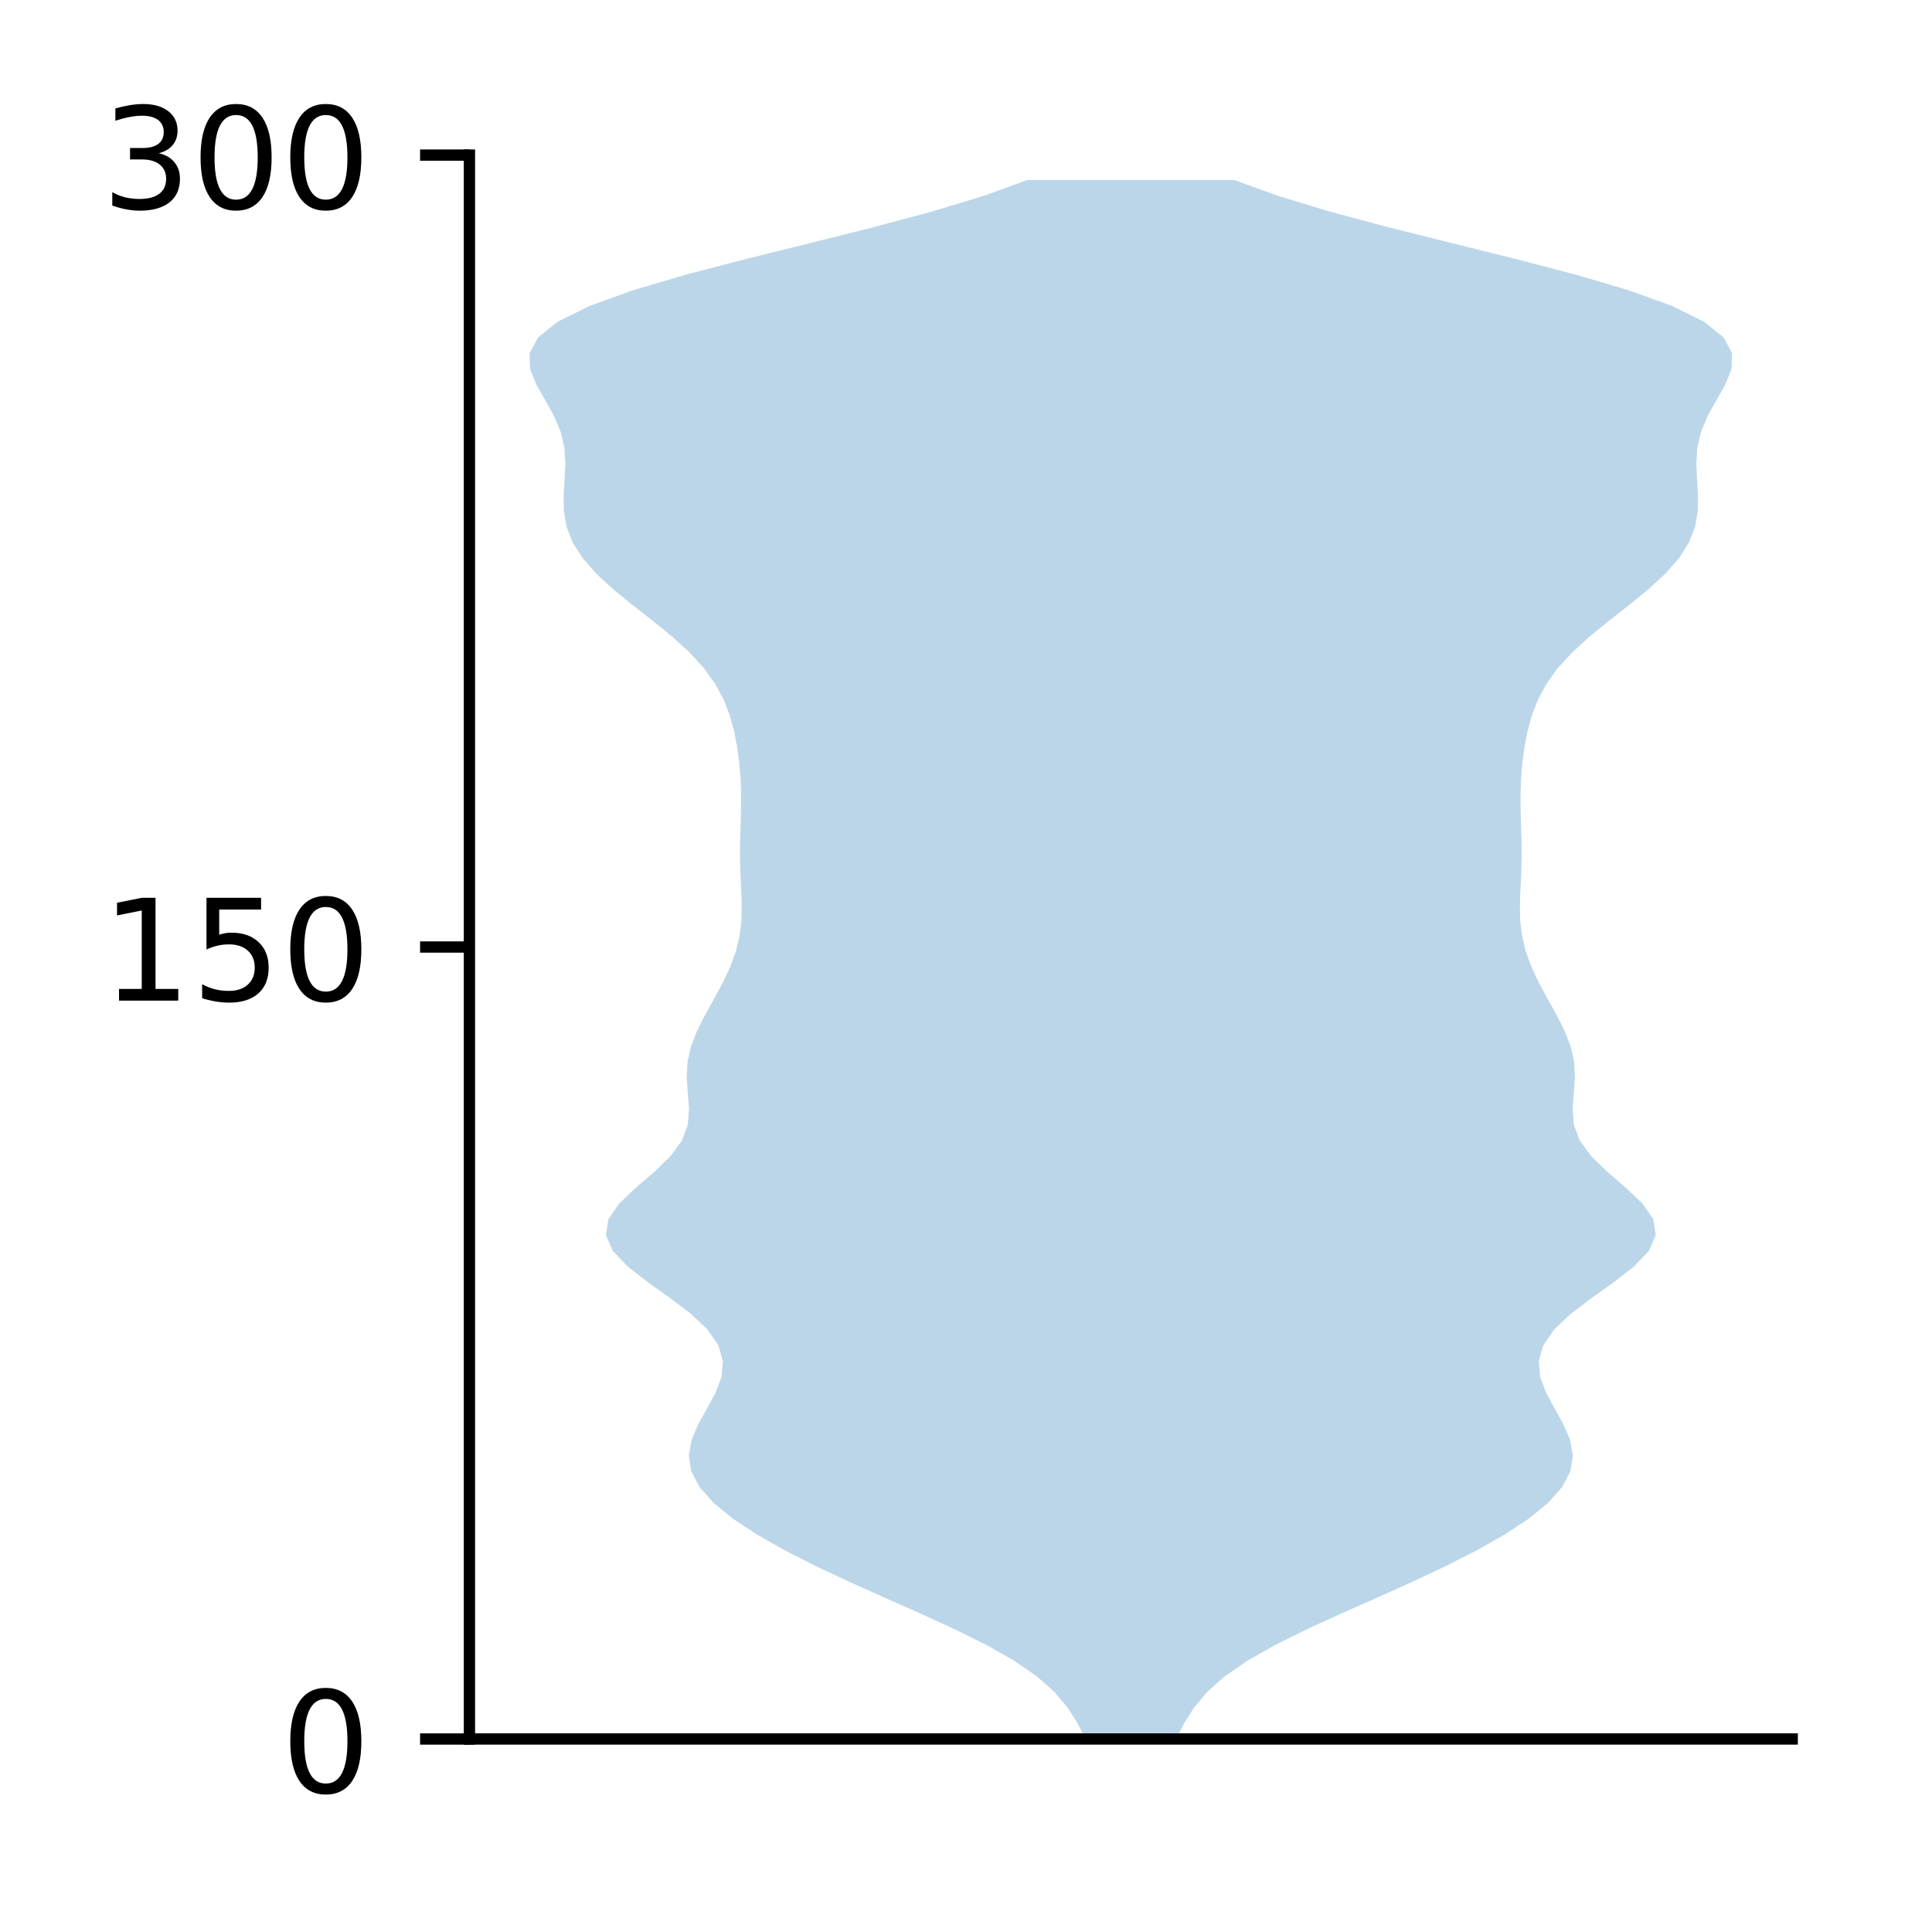
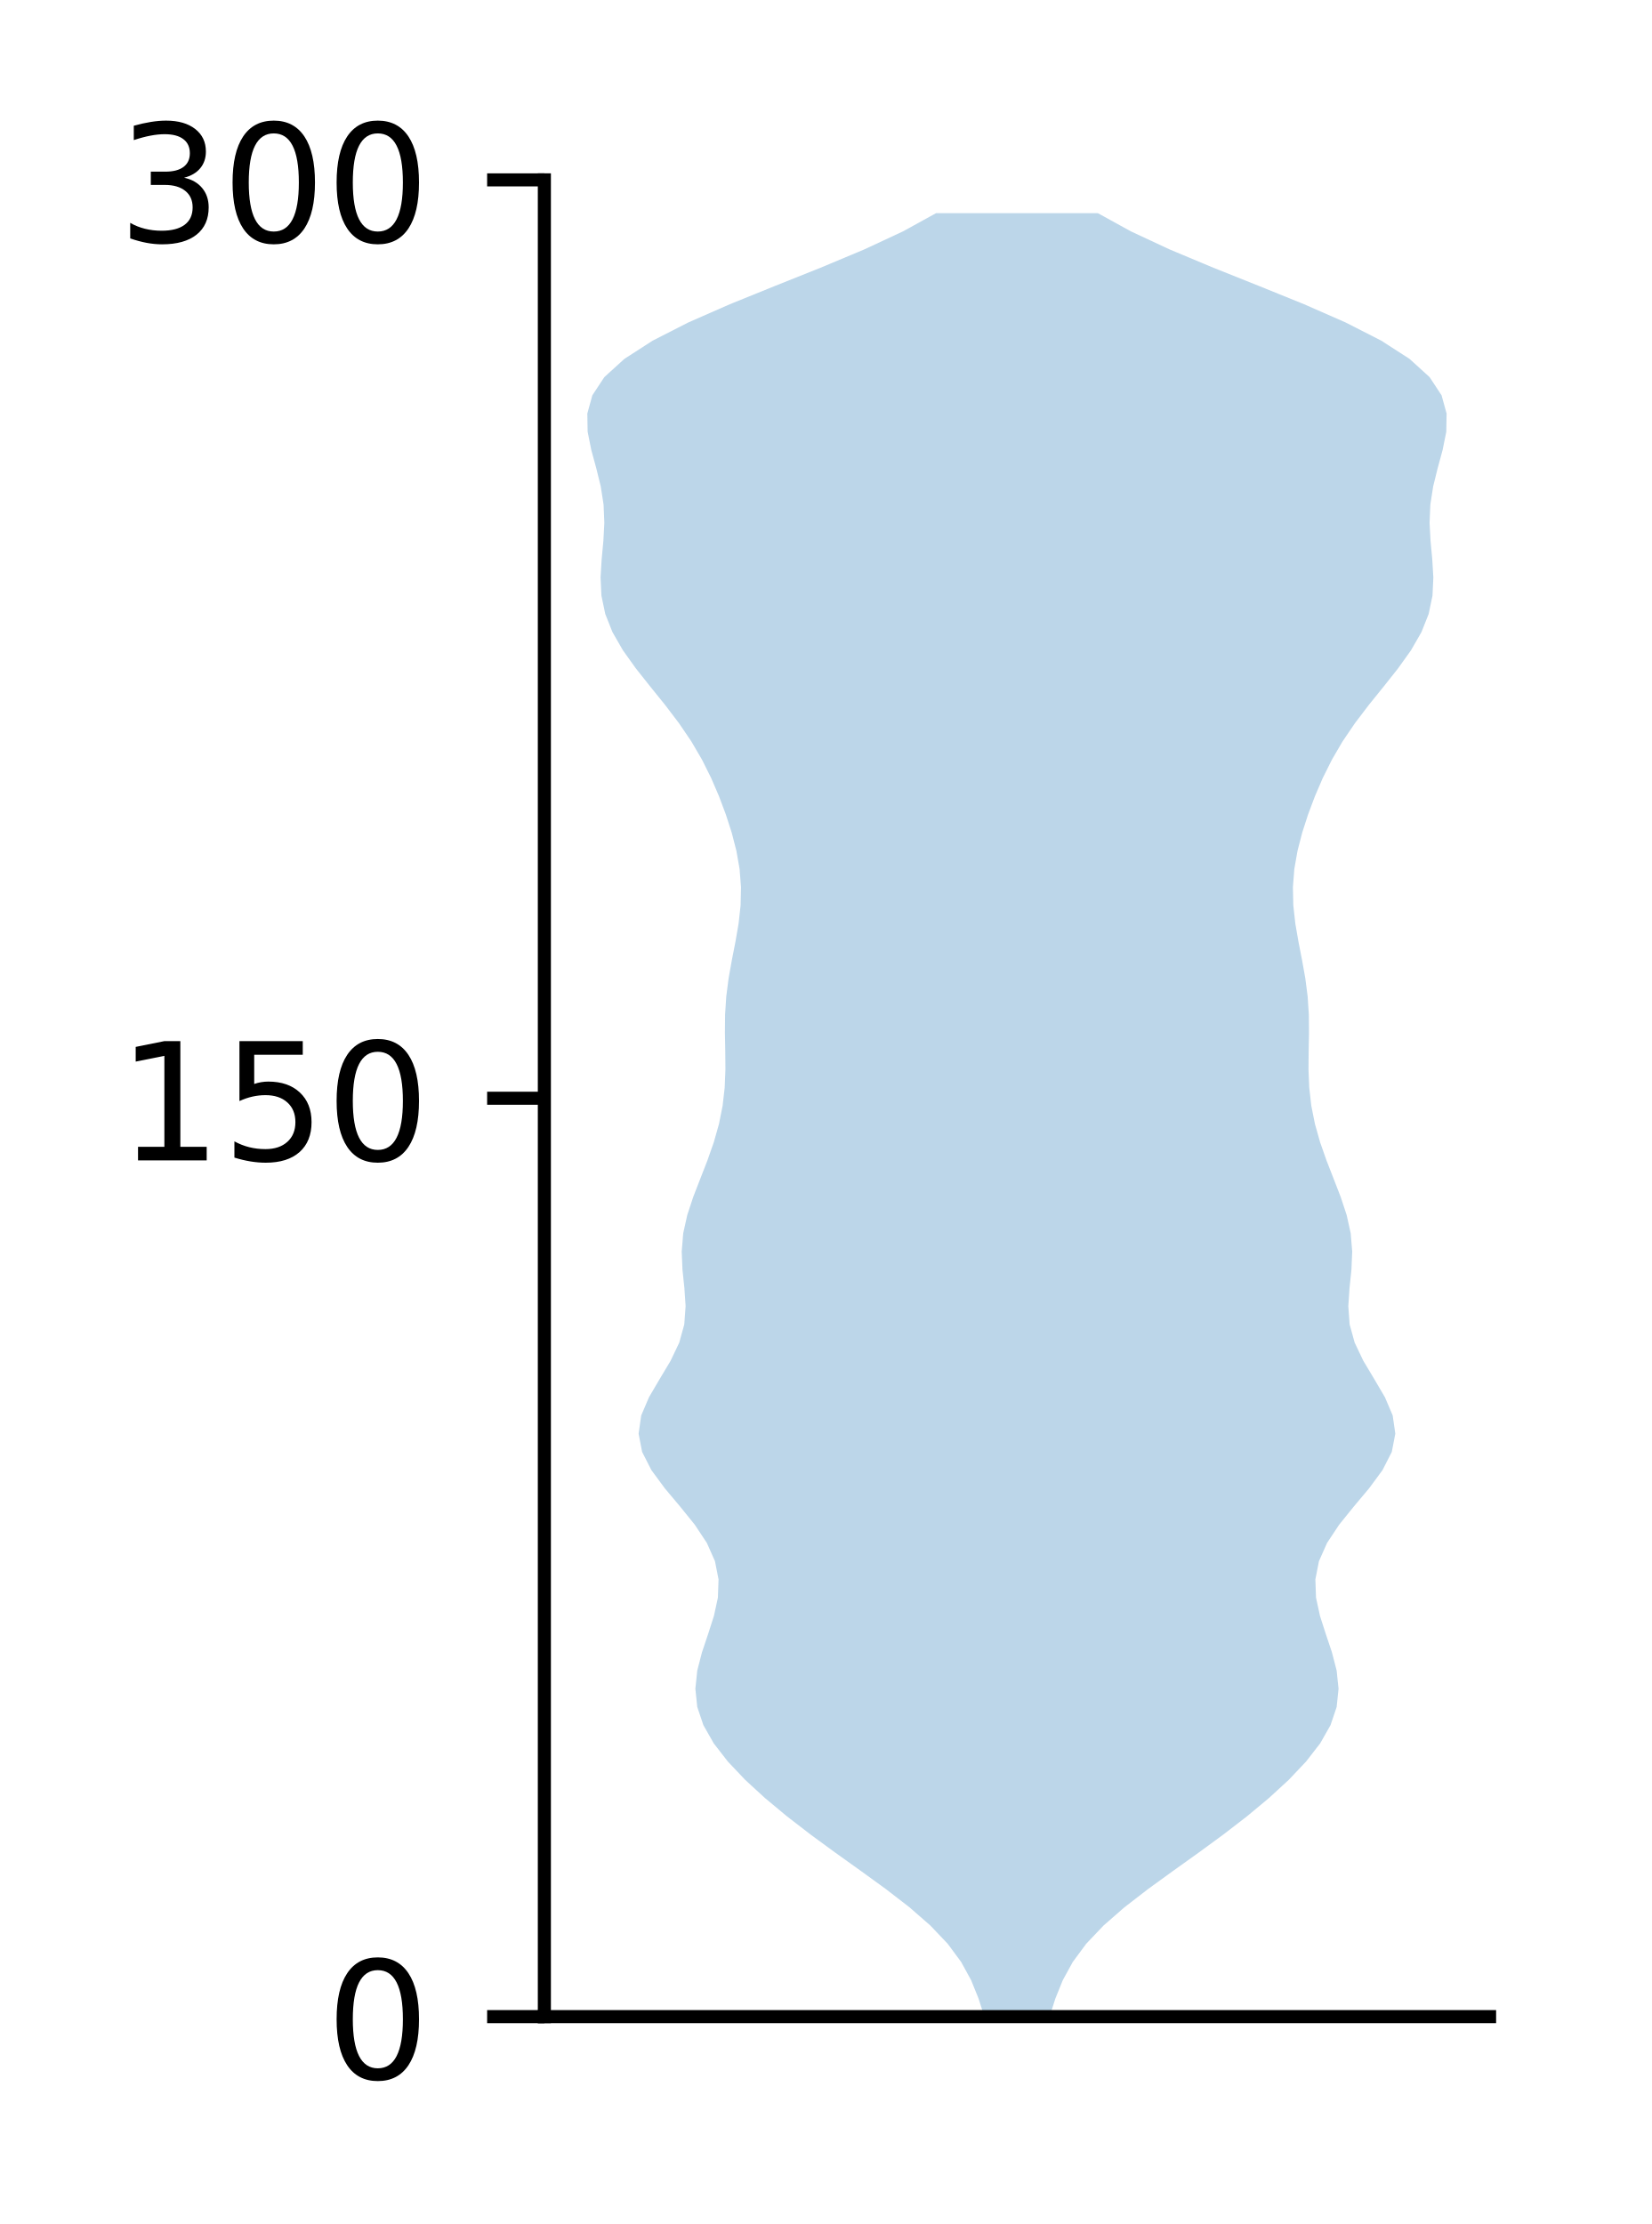
- <svg xmlns="http://www.w3.org/2000/svg" xmlns:xlink="http://www.w3.org/1999/xlink" height="136pt" version="1.1" viewBox="0 0 137 136" width="137pt">
+ <svg xmlns="http://www.w3.org/2000/svg" xmlns:xlink="http://www.w3.org/1999/xlink" height="136pt" version="1.1" viewBox="0 0 101 136" width="101pt">
  <defs>
    <style type="text/css">
*{stroke-linecap:butt;stroke-linejoin:round;}
  </style>
  </defs>
  <g id="figure_1">
    <g id="patch_1">
-       <path d="M 0 136.398  L 137.787 136.398  L 137.787 0  L 0 0  z " style="fill:#ffffff;" />
+       <path d="M 0 136.398  L 101.787 136.398  L 101.787 0  L 0 0  z " style="fill:#ffffff;" />
    </g>
    <g id="axes_1">
      <g id="patch_2">
-         <path d="M 33.288 123.319  L 127.088 123.319  L 127.088 10.999  L 33.288 10.999  z " style="fill:#ffffff;" />
+         <path d="M 33.288 123.319  L 91.088 123.319  L 91.088 10.999  L 33.288 10.999  z " style="fill:#ffffff;" />
      </g>
      <g id="PolyCollection_1">
-         <path clip-path="url(#p3142e45fe2)" d="M 83.4 123.319  L 76.975 123.319  L 76.406 122.203  L 75.699 121.086  L 74.756 119.969  L 73.492 118.853  L 71.863 117.736  L 69.885 116.619  L 67.625 115.503  L 65.181 114.386  L 62.665 113.269  L 60.178 112.153  L 57.805 111.036  L 55.61 109.919  L 53.646 108.803  L 51.957 107.686  L 50.593 106.569  L 49.601 105.453  L 49.016 104.336  L 48.842 103.219  L 49.04 102.103  L 49.518 100.986  L 50.141 99.869  L 50.744 98.753  L 51.164 97.636  L 51.261 96.519  L 50.94 95.403  L 50.17 94.286  L 48.99 93.169  L 47.52 92.053  L 45.947 90.936  L 44.51 89.819  L 43.451 88.703  L 42.964 87.586  L 43.133 86.469  L 43.902 85.353  L 45.075 84.236  L 46.377 83.119  L 47.533 82.003  L 48.351 80.886  L 48.769 79.769  L 48.858 78.653  L 48.775 77.536  L 48.694 76.419  L 48.75 75.303  L 49.003 74.186  L 49.441 73.069  L 50.008 71.953  L 50.63 70.836  L 51.234 69.719  L 51.763 68.603  L 52.175 67.486  L 52.445 66.369  L 52.576 65.253  L 52.597 64.136  L 52.555 63.019  L 52.501 61.903  L 52.472 60.786  L 52.481 59.669  L 52.514 58.553  L 52.546 57.436  L 52.552 56.319  L 52.513 55.203  L 52.422 54.086  L 52.272 52.969  L 52.055 51.853  L 51.748 50.736  L 51.316 49.619  L 50.718 48.503  L 49.916 47.386  L 48.895 46.269  L 47.67 45.153  L 46.298 44.036  L 44.872 42.919  L 43.5 41.803  L 42.285 40.686  L 41.305 39.569  L 40.6 38.453  L 40.17 37.336  L 39.981 36.219  L 39.966 35.103  L 40.036 33.986  L 40.086 32.869  L 40.018 31.753  L 39.759 30.636  L 39.292 29.519  L 38.674 28.403  L 38.039 27.286  L 37.588 26.169  L 37.551 25.053  L 38.146 23.936  L 39.533 22.819  L 41.787 21.703  L 44.875 20.586  L 48.664 19.469  L 52.942 18.353  L 57.447 17.236  L 61.908 16.119  L 66.078 15.003  L 69.761 13.886  L 72.834 12.769  L 87.541 12.769  L 87.541 12.769  L 90.614 13.886  L 94.297 15.003  L 98.467 16.119  L 102.928 17.236  L 107.433 18.353  L 111.711 19.469  L 115.5 20.586  L 118.588 21.703  L 120.842 22.819  L 122.229 23.936  L 122.824 25.053  L 122.787 26.169  L 122.336 27.286  L 121.701 28.403  L 121.083 29.519  L 120.616 30.636  L 120.357 31.753  L 120.289 32.869  L 120.339 33.986  L 120.409 35.103  L 120.394 36.219  L 120.205 37.336  L 119.775 38.453  L 119.07 39.569  L 118.09 40.686  L 116.875 41.803  L 115.503 42.919  L 114.077 44.036  L 112.705 45.153  L 111.48 46.269  L 110.459 47.386  L 109.657 48.503  L 109.059 49.619  L 108.627 50.736  L 108.32 51.853  L 108.103 52.969  L 107.953 54.086  L 107.862 55.203  L 107.823 56.319  L 107.829 57.436  L 107.861 58.553  L 107.894 59.669  L 107.903 60.786  L 107.874 61.903  L 107.82 63.019  L 107.778 64.136  L 107.799 65.253  L 107.93 66.369  L 108.2 67.486  L 108.612 68.603  L 109.141 69.719  L 109.745 70.836  L 110.367 71.953  L 110.934 73.069  L 111.372 74.186  L 111.625 75.303  L 111.681 76.419  L 111.6 77.536  L 111.517 78.653  L 111.606 79.769  L 112.024 80.886  L 112.842 82.003  L 113.998 83.119  L 115.3 84.236  L 116.473 85.353  L 117.242 86.469  L 117.411 87.586  L 116.924 88.703  L 115.865 89.819  L 114.428 90.936  L 112.855 92.053  L 111.385 93.169  L 110.205 94.286  L 109.435 95.403  L 109.114 96.519  L 109.211 97.636  L 109.631 98.753  L 110.234 99.869  L 110.857 100.986  L 111.335 102.103  L 111.533 103.219  L 111.359 104.336  L 110.774 105.453  L 109.782 106.569  L 108.418 107.686  L 106.729 108.803  L 104.765 109.919  L 102.57 111.036  L 100.197 112.153  L 97.71 113.269  L 95.194 114.386  L 92.75 115.503  L 90.49 116.619  L 88.512 117.736  L 86.883 118.853  L 85.619 119.969  L 84.676 121.086  L 83.969 122.203  L 83.4 123.319  z " style="fill:#1f77b4;fill-opacity:0.3;" />
+         <path clip-path="url(#pa92b68509e)" d="M 64.182 123.319  L 60.193 123.319  L 59.836 122.205  L 59.385 121.091  L 58.775 119.977  L 57.952 118.863  L 56.893 117.749  L 55.617 116.635  L 54.175 115.521  L 52.639 114.407  L 51.081 113.293  L 49.56 112.179  L 48.116 111.065  L 46.777 109.951  L 45.565 108.837  L 44.51 107.723  L 43.646 106.609  L 43.013 105.495  L 42.637 104.381  L 42.522 103.267  L 42.639 102.153  L 42.927 101.039  L 43.301 99.925  L 43.658 98.811  L 43.9 97.697  L 43.939 96.583  L 43.721 95.47  L 43.227 94.356  L 42.489 93.242  L 41.59 92.128  L 40.655 91.014  L 39.834 89.9  L 39.266 88.786  L 39.051 87.672  L 39.211 86.558  L 39.685 85.444  L 40.339 84.33  L 41.006 83.216  L 41.537 82.102  L 41.844 80.988  L 41.925 79.874  L 41.85 78.76  L 41.734 77.646  L 41.687 76.532  L 41.779 75.418  L 42.025 74.304  L 42.393 73.19  L 42.825 72.076  L 43.259 70.962  L 43.65 69.848  L 43.965 68.734  L 44.188 67.62  L 44.315 66.506  L 44.36 65.392  L 44.35 64.278  L 44.329 63.164  L 44.339 62.05  L 44.411 60.936  L 44.555 59.822  L 44.754 58.708  L 44.972 57.594  L 45.165 56.48  L 45.288 55.366  L 45.313 54.252  L 45.226 53.138  L 45.03 52.024  L 44.742 50.91  L 44.382 49.796  L 43.963 48.682  L 43.483 47.568  L 42.927 46.454  L 42.277 45.34  L 41.521 44.226  L 40.674 43.112  L 39.775 41.998  L 38.891 40.884  L 38.094 39.77  L 37.453 38.656  L 37.011 37.542  L 36.778 36.428  L 36.725 35.314  L 36.792 34.2  L 36.896 33.086  L 36.955 31.972  L 36.909 30.858  L 36.736 29.744  L 36.461 28.63  L 36.158 27.516  L 35.934 26.402  L 35.915 25.288  L 36.222 24.174  L 36.956 23.06  L 38.181 21.946  L 39.908 20.832  L 42.092 19.718  L 44.63 18.604  L 47.379 17.49  L 50.168 16.376  L 52.829 15.262  L 55.22 14.148  L 57.242 13.034  L 67.133 13.034  L 67.133 13.034  L 69.155 14.148  L 71.546 15.262  L 74.207 16.376  L 76.996 17.49  L 79.745 18.604  L 82.283 19.718  L 84.467 20.832  L 86.194 21.946  L 87.419 23.06  L 88.153 24.174  L 88.46 25.288  L 88.441 26.402  L 88.217 27.516  L 87.914 28.63  L 87.639 29.744  L 87.466 30.858  L 87.42 31.972  L 87.479 33.086  L 87.583 34.2  L 87.65 35.314  L 87.597 36.428  L 87.364 37.542  L 86.922 38.656  L 86.281 39.77  L 85.484 40.884  L 84.6 41.998  L 83.701 43.112  L 82.854 44.226  L 82.098 45.34  L 81.448 46.454  L 80.892 47.568  L 80.412 48.682  L 79.993 49.796  L 79.633 50.91  L 79.345 52.024  L 79.149 53.138  L 79.062 54.252  L 79.087 55.366  L 79.21 56.48  L 79.403 57.594  L 79.621 58.708  L 79.82 59.822  L 79.964 60.936  L 80.036 62.05  L 80.046 63.164  L 80.025 64.278  L 80.015 65.392  L 80.06 66.506  L 80.187 67.62  L 80.41 68.734  L 80.725 69.848  L 81.116 70.962  L 81.55 72.076  L 81.982 73.19  L 82.35 74.304  L 82.596 75.418  L 82.688 76.532  L 82.641 77.646  L 82.525 78.76  L 82.45 79.874  L 82.531 80.988  L 82.838 82.102  L 83.369 83.216  L 84.036 84.33  L 84.69 85.444  L 85.164 86.558  L 85.324 87.672  L 85.109 88.786  L 84.541 89.9  L 83.72 91.014  L 82.785 92.128  L 81.886 93.242  L 81.148 94.356  L 80.654 95.47  L 80.436 96.583  L 80.475 97.697  L 80.717 98.811  L 81.074 99.925  L 81.448 101.039  L 81.736 102.153  L 81.853 103.267  L 81.738 104.381  L 81.362 105.495  L 80.729 106.609  L 79.865 107.723  L 78.81 108.837  L 77.598 109.951  L 76.259 111.065  L 74.815 112.179  L 73.294 113.293  L 71.736 114.407  L 70.2 115.521  L 68.758 116.635  L 67.482 117.749  L 66.423 118.863  L 65.6 119.977  L 64.99 121.091  L 64.539 122.205  L 64.182 123.319  z " style="fill:#1f77b4;fill-opacity:0.3;" />
      </g>
      <g id="matplotlib.axis_1" />
      <g id="matplotlib.axis_2">
        <g id="ytick_1">
          <g id="line2d_1">
            <defs>
-               <path d="M 0 0  L -3.5 0  " id="mf85b745fff" style="stroke:#000000;stroke-width:0.8;" />
+               <path d="M 0 0  L -3.5 0  " id="mc5fdb1b89e" style="stroke:#000000;stroke-width:0.8;" />
            </defs>
            <g>
-               <use style="stroke:#000000;stroke-width:0.8;" x="33.288" xlink:href="#mf85b745fff" y="123.319" />
+               <use style="stroke:#000000;stroke-width:0.8;" x="33.288" xlink:href="#mc5fdb1b89e" y="123.319" />
            </g>
          </g>
          <g id="text_1">
            <defs>
              <path d="M 31.781 66.406  Q 24.172 66.406 20.328 58.906  Q 16.5 51.422 16.5 36.375  Q 16.5 21.391 20.328 13.891  Q 24.172 6.391 31.781 6.391  Q 39.453 6.391 43.281 13.891  Q 47.125 21.391 47.125 36.375  Q 47.125 51.422 43.281 58.906  Q 39.453 66.406 31.781 66.406  z M 31.781 74.219  Q 44.047 74.219 50.516 64.516  Q 56.984 54.828 56.984 36.375  Q 56.984 17.969 50.516 8.266  Q 44.047 -1.422 31.781 -1.422  Q 19.531 -1.422 13.062 8.266  Q 6.594 17.969 6.594 36.375  Q 6.594 54.828 13.062 64.516  Q 19.531 74.219 31.781 74.219  z " id="DejaVuSans-30" />
            </defs>
            <g transform="translate(19.925 127.1184)scale(0.1 -0.1)">
              <use xlink:href="#DejaVuSans-30" />
            </g>
          </g>
        </g>
        <g id="ytick_2">
          <g id="line2d_2">
            <g>
-               <use style="stroke:#000000;stroke-width:0.8;" x="33.288" xlink:href="#mf85b745fff" y="67.159" />
+               <use style="stroke:#000000;stroke-width:0.8;" x="33.288" xlink:href="#mc5fdb1b89e" y="67.159" />
            </g>
          </g>
          <g id="text_2">
            <defs>
              <path d="M 12.406 8.297  L 28.516 8.297  L 28.516 63.922  L 10.984 60.406  L 10.984 69.391  L 28.422 72.906  L 38.281 72.906  L 38.281 8.297  L 54.391 8.297  L 54.391 0  L 12.406 0  z " id="DejaVuSans-31" />
              <path d="M 10.797 72.906  L 49.516 72.906  L 49.516 64.594  L 19.828 64.594  L 19.828 46.734  Q 21.969 47.469 24.109 47.828  Q 26.266 48.188 28.422 48.188  Q 40.625 48.188 47.75 41.5  Q 54.891 34.812 54.891 23.391  Q 54.891 11.625 47.562 5.094  Q 40.234 -1.422 26.906 -1.422  Q 22.312 -1.422 17.547 -0.641  Q 12.797 0.141 7.719 1.703  L 7.719 11.625  Q 12.109 9.234 16.797 8.062  Q 21.484 6.891 26.703 6.891  Q 35.156 6.891 40.078 11.328  Q 45.016 15.766 45.016 23.391  Q 45.016 31 40.078 35.438  Q 35.156 39.891 26.703 39.891  Q 22.75 39.891 18.812 39.016  Q 14.891 38.141 10.797 36.281  z " id="DejaVuSans-35" />
            </defs>
            <g transform="translate(7.2 70.95844)scale(0.1 -0.1)">
              <use xlink:href="#DejaVuSans-31" />
              <use x="63.623" xlink:href="#DejaVuSans-35" />
              <use x="127.246" xlink:href="#DejaVuSans-30" />
            </g>
          </g>
        </g>
        <g id="ytick_3">
          <g id="line2d_3">
            <g>
-               <use style="stroke:#000000;stroke-width:0.8;" x="33.288" xlink:href="#mf85b745fff" y="10.999" />
+               <use style="stroke:#000000;stroke-width:0.8;" x="33.288" xlink:href="#mc5fdb1b89e" y="10.999" />
            </g>
          </g>
          <g id="text_3">
            <defs>
              <path d="M 40.578 39.312  Q 47.656 37.797 51.625 33  Q 55.609 28.219 55.609 21.188  Q 55.609 10.406 48.188 4.484  Q 40.766 -1.422 27.094 -1.422  Q 22.516 -1.422 17.656 -0.516  Q 12.797 0.391 7.625 2.203  L 7.625 11.719  Q 11.719 9.328 16.594 8.109  Q 21.484 6.891 26.812 6.891  Q 36.078 6.891 40.938 10.547  Q 45.797 14.203 45.797 21.188  Q 45.797 27.641 41.281 31.266  Q 36.766 34.906 28.719 34.906  L 20.219 34.906  L 20.219 43.016  L 29.109 43.016  Q 36.375 43.016 40.234 45.922  Q 44.094 48.828 44.094 54.297  Q 44.094 59.906 40.109 62.906  Q 36.141 65.922 28.719 65.922  Q 24.656 65.922 20.016 65.031  Q 15.375 64.156 9.812 62.312  L 9.812 71.094  Q 15.438 72.656 20.344 73.438  Q 25.25 74.219 29.594 74.219  Q 40.828 74.219 47.359 69.109  Q 53.906 64.016 53.906 55.328  Q 53.906 49.266 50.438 45.094  Q 46.969 40.922 40.578 39.312  z " id="DejaVuSans-33" />
            </defs>
            <g transform="translate(7.2 14.79844)scale(0.1 -0.1)">
              <use xlink:href="#DejaVuSans-33" />
              <use x="63.623" xlink:href="#DejaVuSans-30" />
              <use x="127.246" xlink:href="#DejaVuSans-30" />
            </g>
          </g>
        </g>
      </g>
      <g id="patch_3">
        <path d="M 33.288 123.319  L 33.288 10.999  " style="fill:none;stroke:#000000;stroke-linecap:square;stroke-linejoin:miter;stroke-width:0.8;" />
      </g>
      <g id="patch_4">
-         <path d="M 33.288 123.319  L 127.088 123.319  " style="fill:none;stroke:#000000;stroke-linecap:square;stroke-linejoin:miter;stroke-width:0.8;" />
+         <path d="M 33.288 123.319  L 91.088 123.319  " style="fill:none;stroke:#000000;stroke-linecap:square;stroke-linejoin:miter;stroke-width:0.8;" />
      </g>
    </g>
  </g>
  <defs>
-     <clipPath id="p3142e45fe2">
-       <rect height="112.32" width="93.8" x="33.288" y="10.999" />
+     <clipPath id="pa92b68509e">
+       <rect height="112.32" width="57.8" x="33.288" y="10.999" />
    </clipPath>
  </defs>
</svg>
